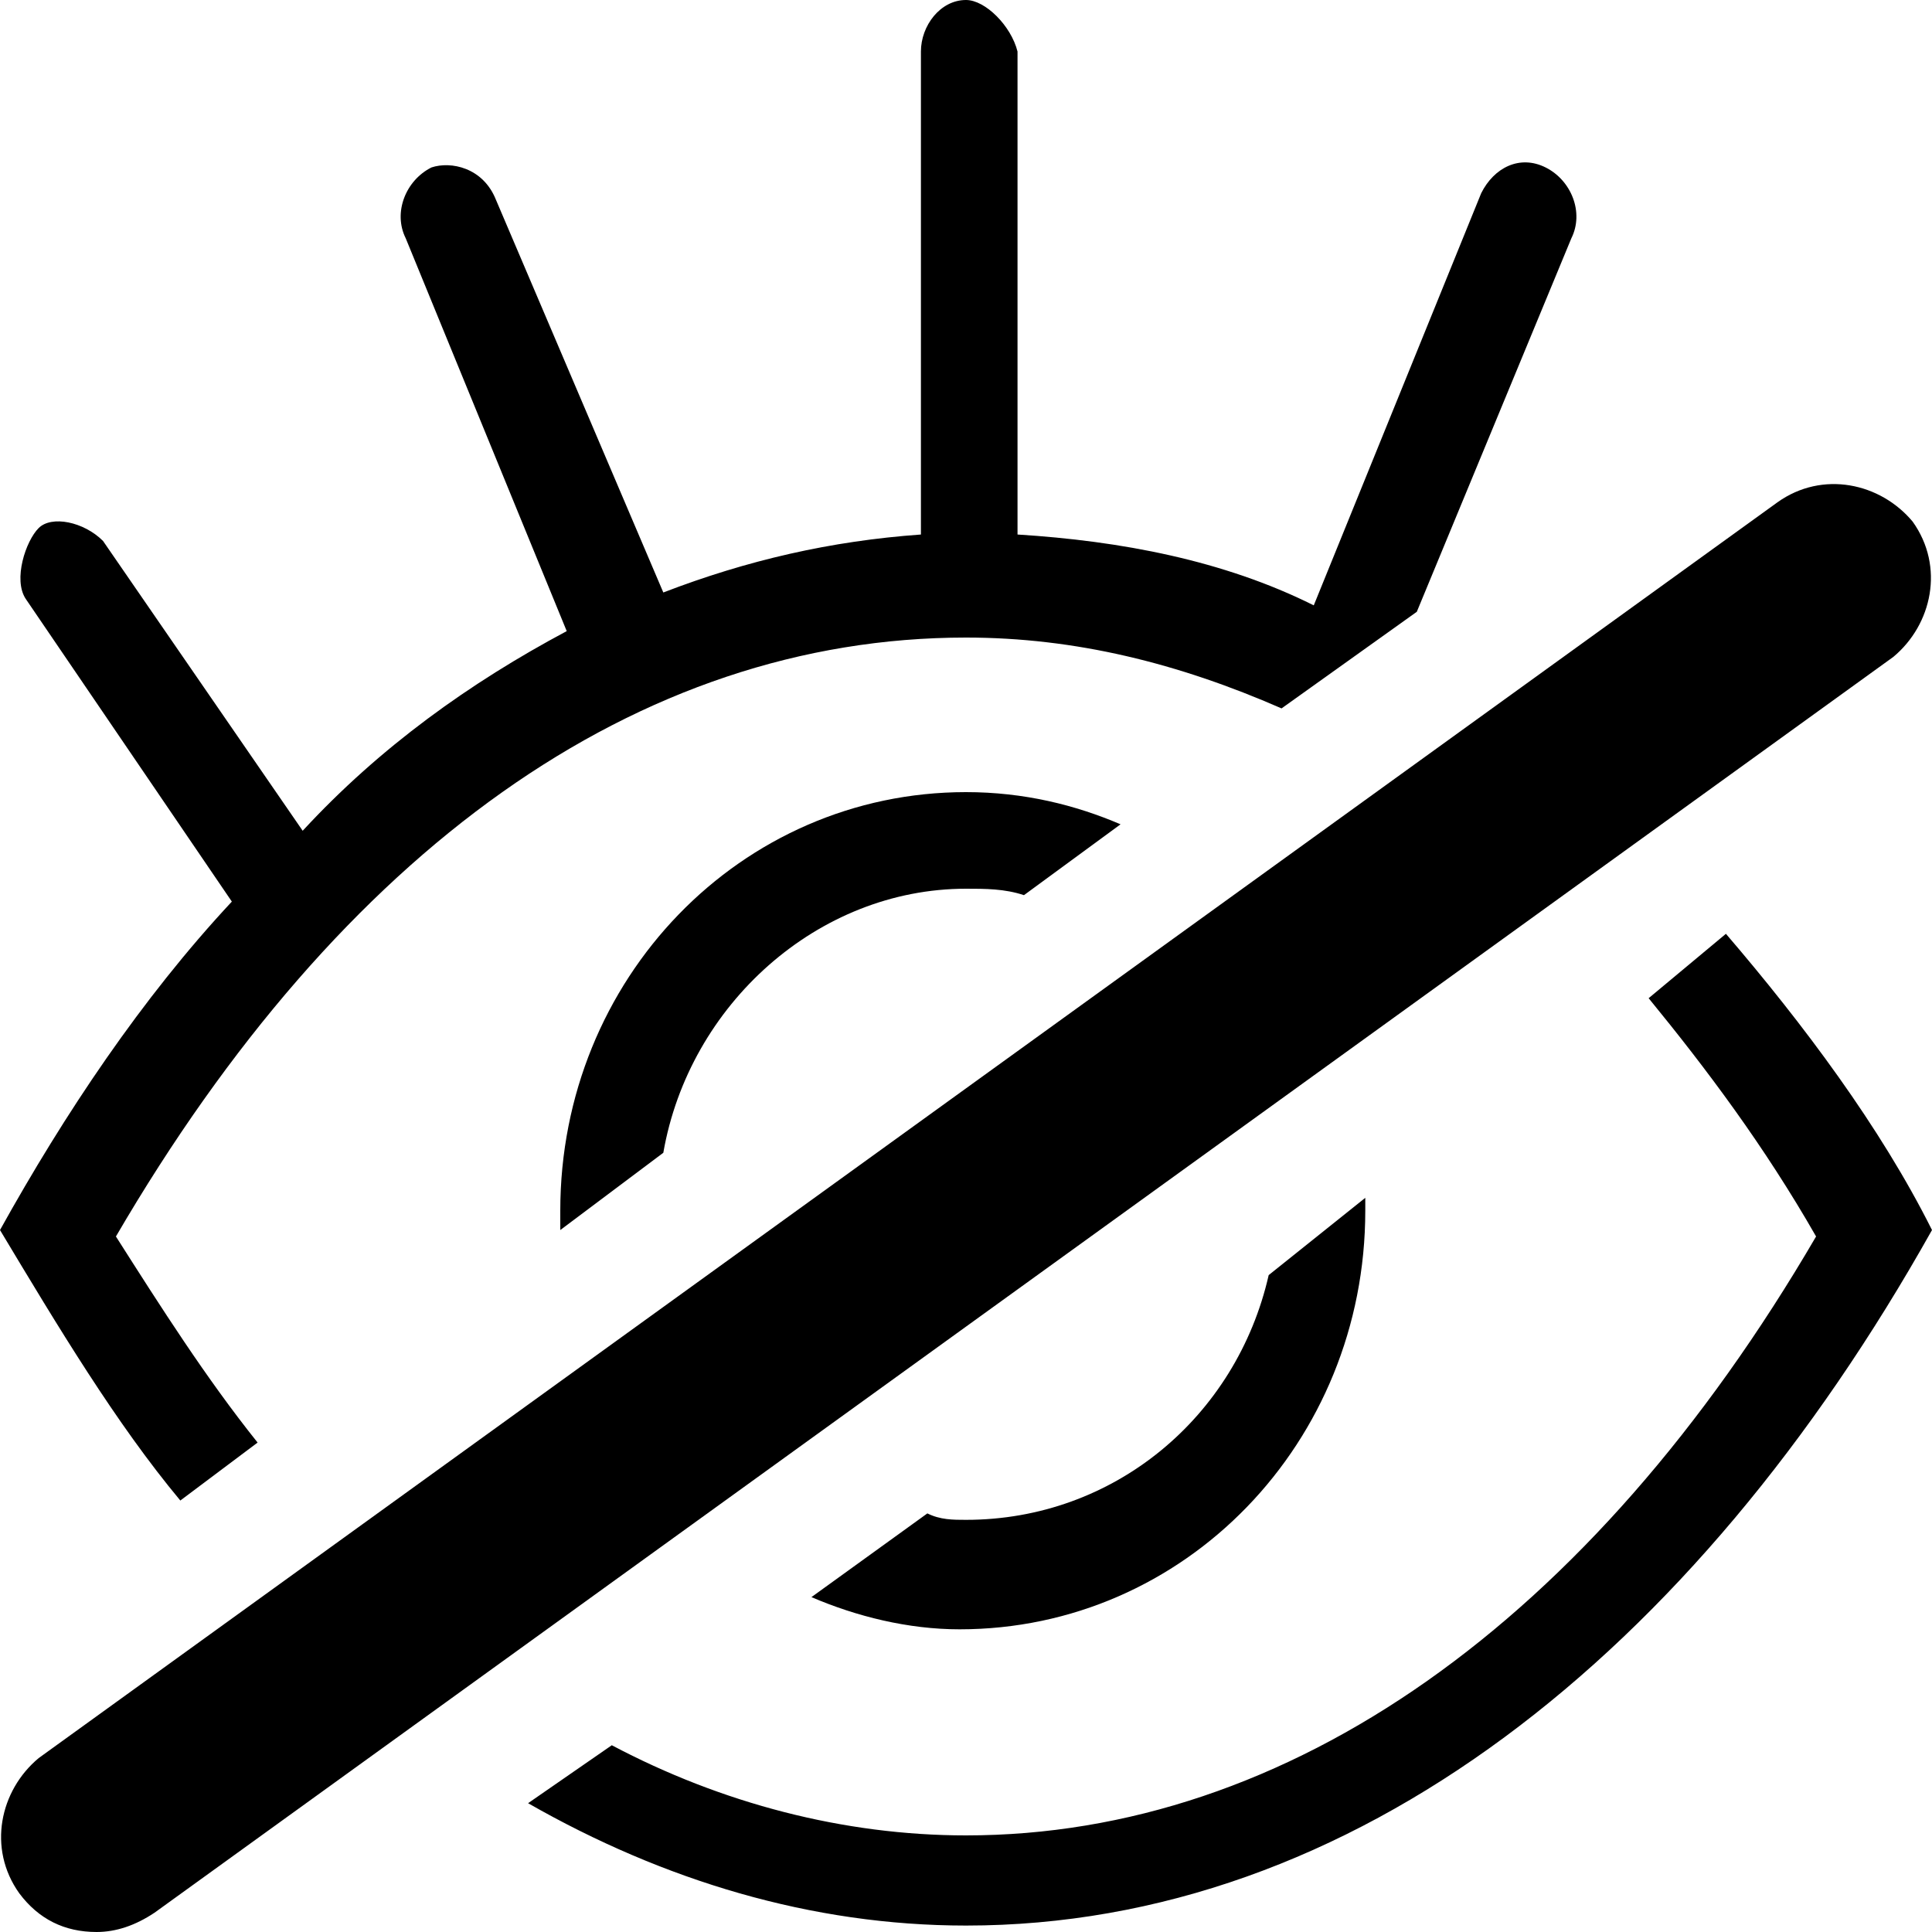
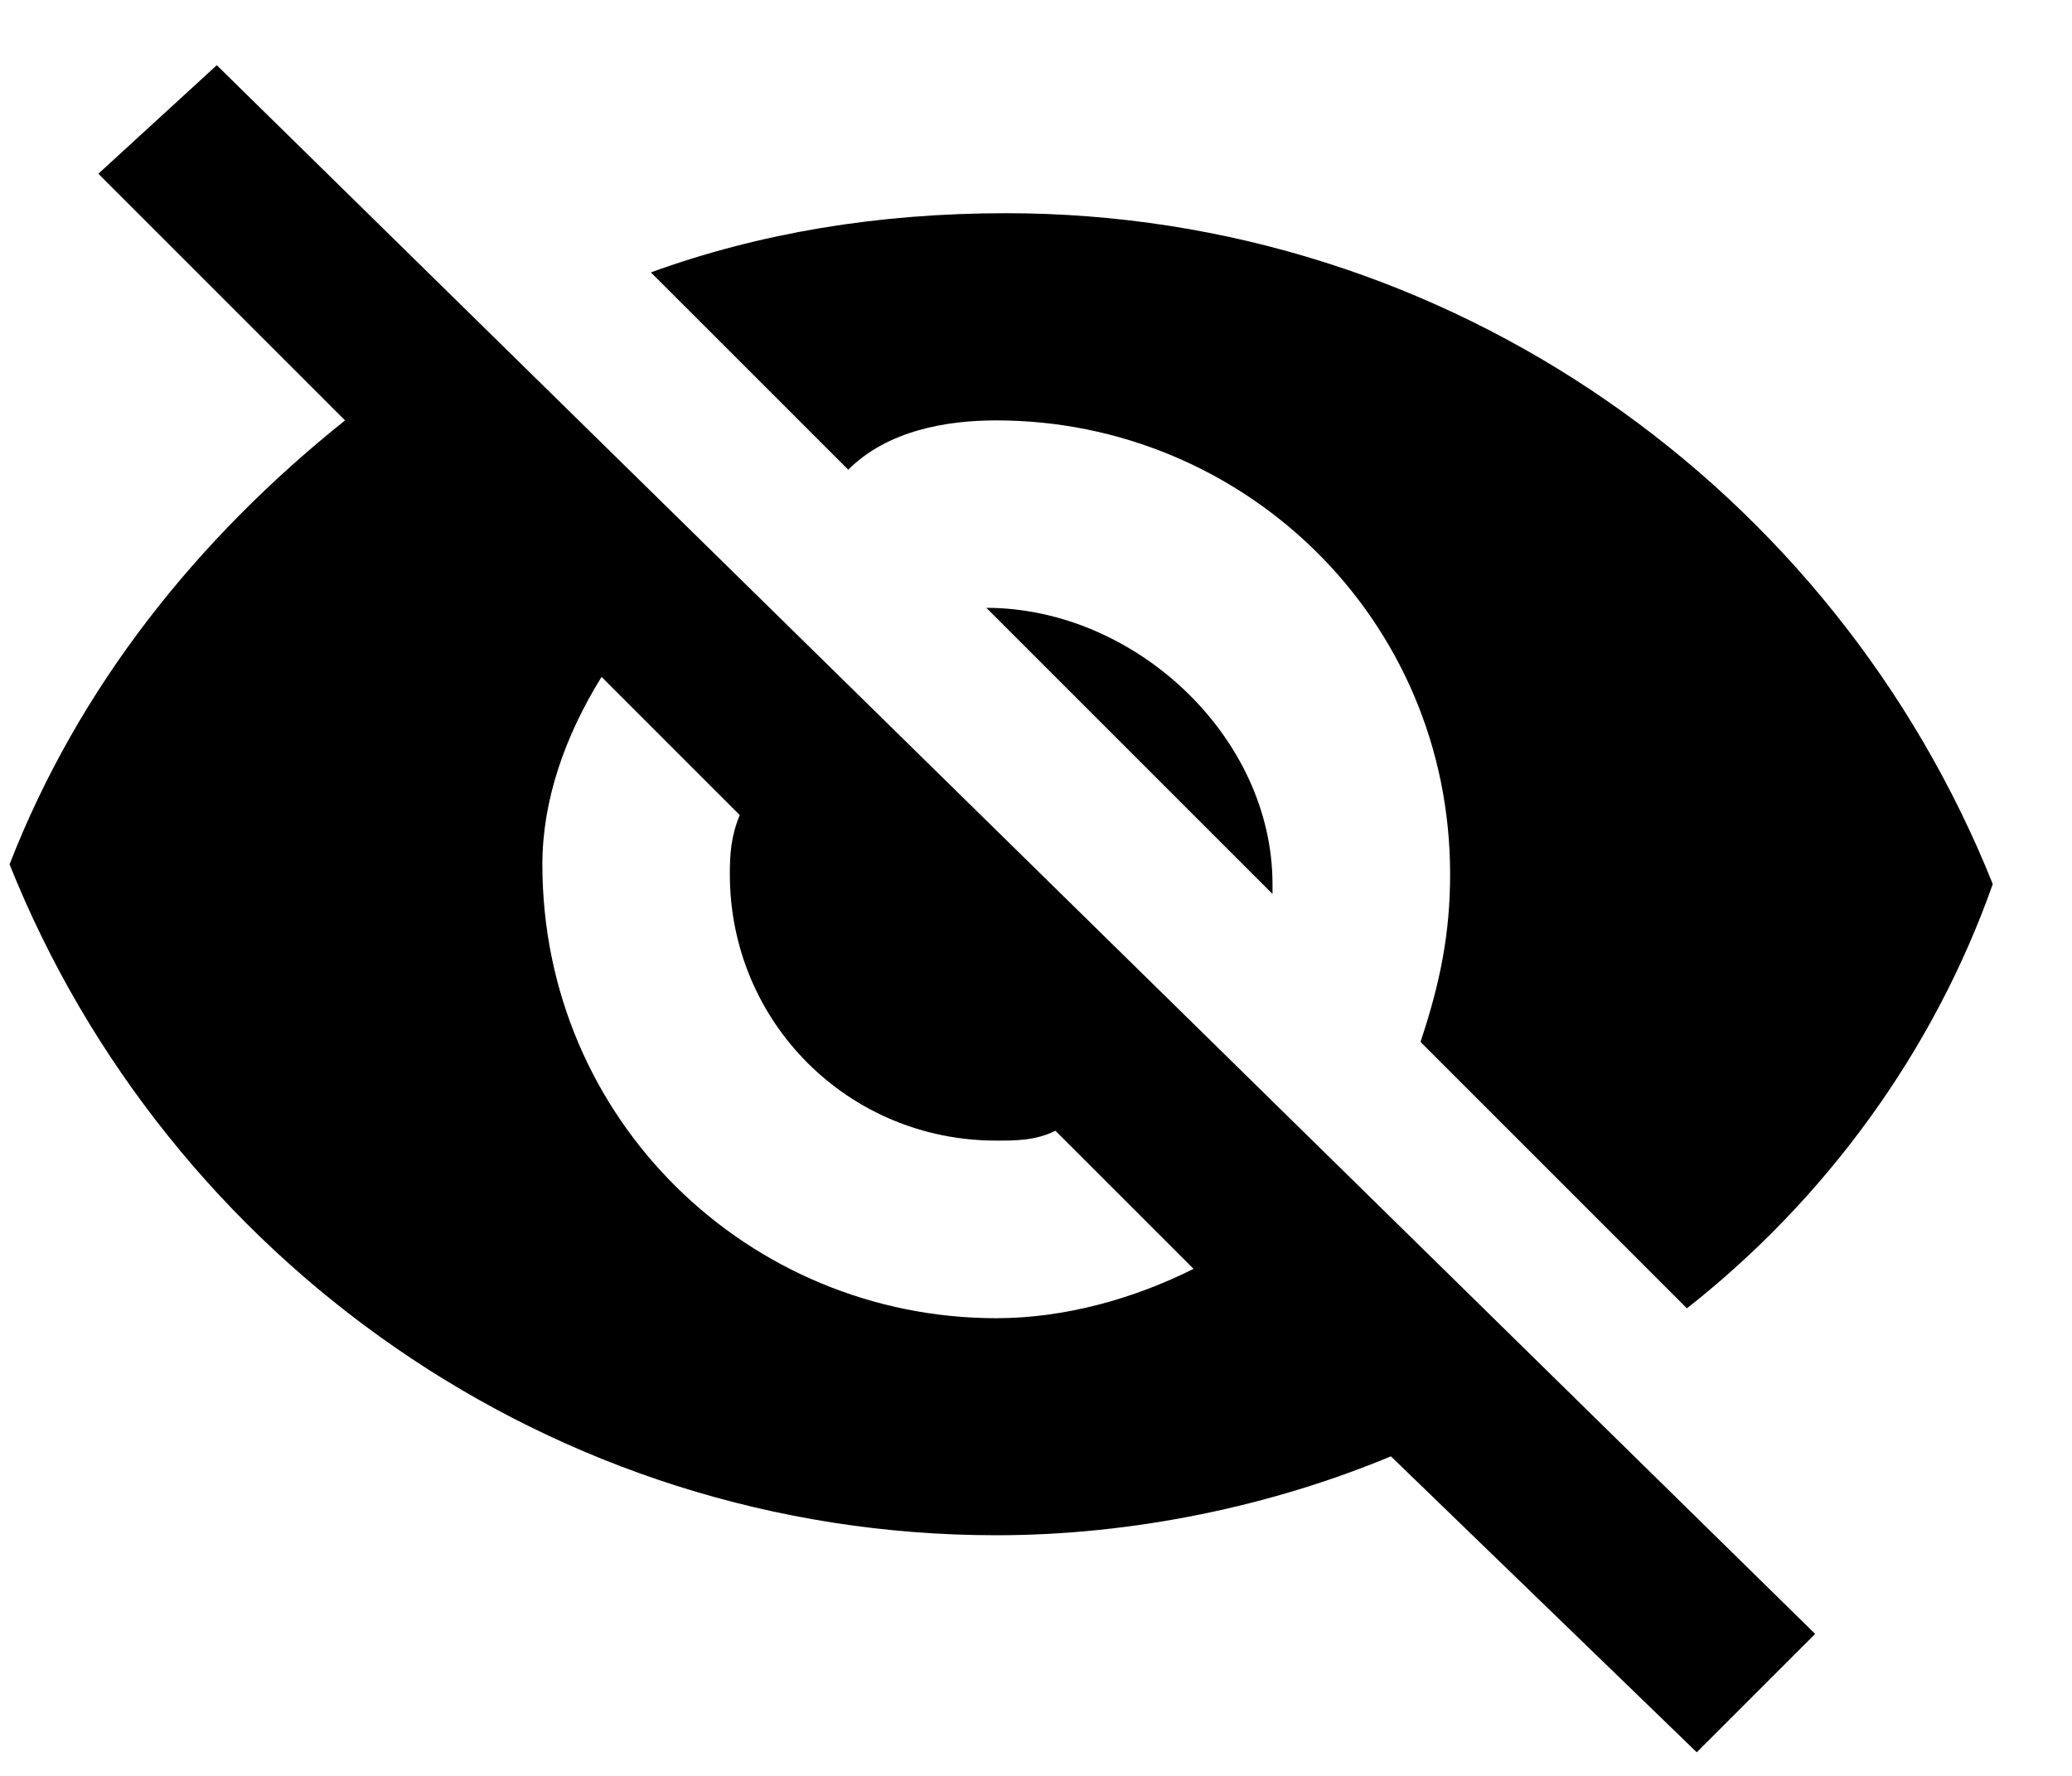
- <svg xmlns="http://www.w3.org/2000/svg" viewBox="0 0 30 30">
-   <path d="M2.8 23.3l1.2-.9c-.8-1-1.5-2.1-2.2-3.2 3.5-6 8.1-9.3 13.2-9.3 1.7 0 3.3.4 4.9 1.1L22 9.5l2.4-5.8c.2-.4 0-.9-.4-1.1-.4-.2-.8 0-1 .4l-2.6 6.4c-1.4-.7-3-1-4.6-1.1V.8c-.1-.4-.5-.8-.8-.8-.4 0-.7.4-.7.8v7.5c-1.4.1-2.7.4-4 .9L7.7 3.1c-.2-.5-.7-.6-1-.5-.4.2-.6.7-.4 1.1l2.5 6.1c-1.5.8-2.9 1.8-4.1 3.1L1.6 8.4c-.3-.3-.8-.4-1-.2-.2.2-.4.8-.2 1.1L3.6 14C2.2 15.5 1 17.3 0 19.1c.9 1.5 1.8 3 2.8 4.2zm22.8-7.8c.9 1.1 1.8 2.3 2.6 3.7-3.5 6-8.2 9.3-13.2 9.3-1.9 0-3.8-.5-5.5-1.4l-1.3.9c2.1 1.2 4.4 1.9 6.8 1.9 6 0 11.3-4.2 15-10.8-.8-1.6-2-3.2-3.2-4.6l-1.2 1zM1.5 30c-.5 0-.9-.2-1.2-.6-.5-.7-.3-1.6.3-2.1l27-19.5c.7-.5 1.6-.3 2.1.3.5.7.3 1.6-.3 2.1l-27 19.5c-.3.2-.6.3-.9.3z" />
-   <path d="M10.3 17.9c.4-2.3 2.4-4.1 4.7-4.1.3 0 .6 0 .9.1l1.5-1.1c-.7-.3-1.5-.5-2.4-.5-3.5 0-6.3 2.9-6.3 6.5v.3l1.6-1.2zm9.4 1.9c-.5 2.2-2.4 3.8-4.7 3.8-.2 0-.4 0-.6-.1l-1.8 1.3c.7.3 1.5.5 2.3.5 3.5 0 6.3-2.9 6.3-6.5v-.2l-1.5 1.2z" />
+ <svg xmlns="http://www.w3.org/2000/svg" width="21" height="18">
+   <path d="M10.097 4.261c2.5 0 4.6 2 4.6 4.6 0 .6-.1 1.1-.3 1.7l2.7 2.7c1.4-1.1 2.5-2.6 3.1-4.3-1.6-4-5.5-6.8-10-6.8-1.3 0-2.5.2-3.6.6l2 2c.4-.4 1-.5 1.5-.5zm-9.1-2.5l2.5 2.5c-1.5 1.2-2.7 2.7-3.4 4.5 1.6 4 5.5 6.8 10 6.8 1.4 0 2.8-.3 4-.8l3.1 3 1.2-1.2-16.2-15.9-1.2 1.1zm5.1 5.1l1.4 1.4c-.09.222-.1.4-.1.6 0 1.5 1.2 2.7 2.7 2.7.2 0 .4 0 .6-.1l1.4 1.4c-.6.3-1.3.5-2 .5-2.5 0-4.6-2-4.6-4.6 0-.652.231-1.306.6-1.9zm3.9-.7l2.9 2.9v-.1c0-1.5-1.4-2.8-2.9-2.8z" fill-rule="evenodd" clip-rule="evenodd" />
</svg>
